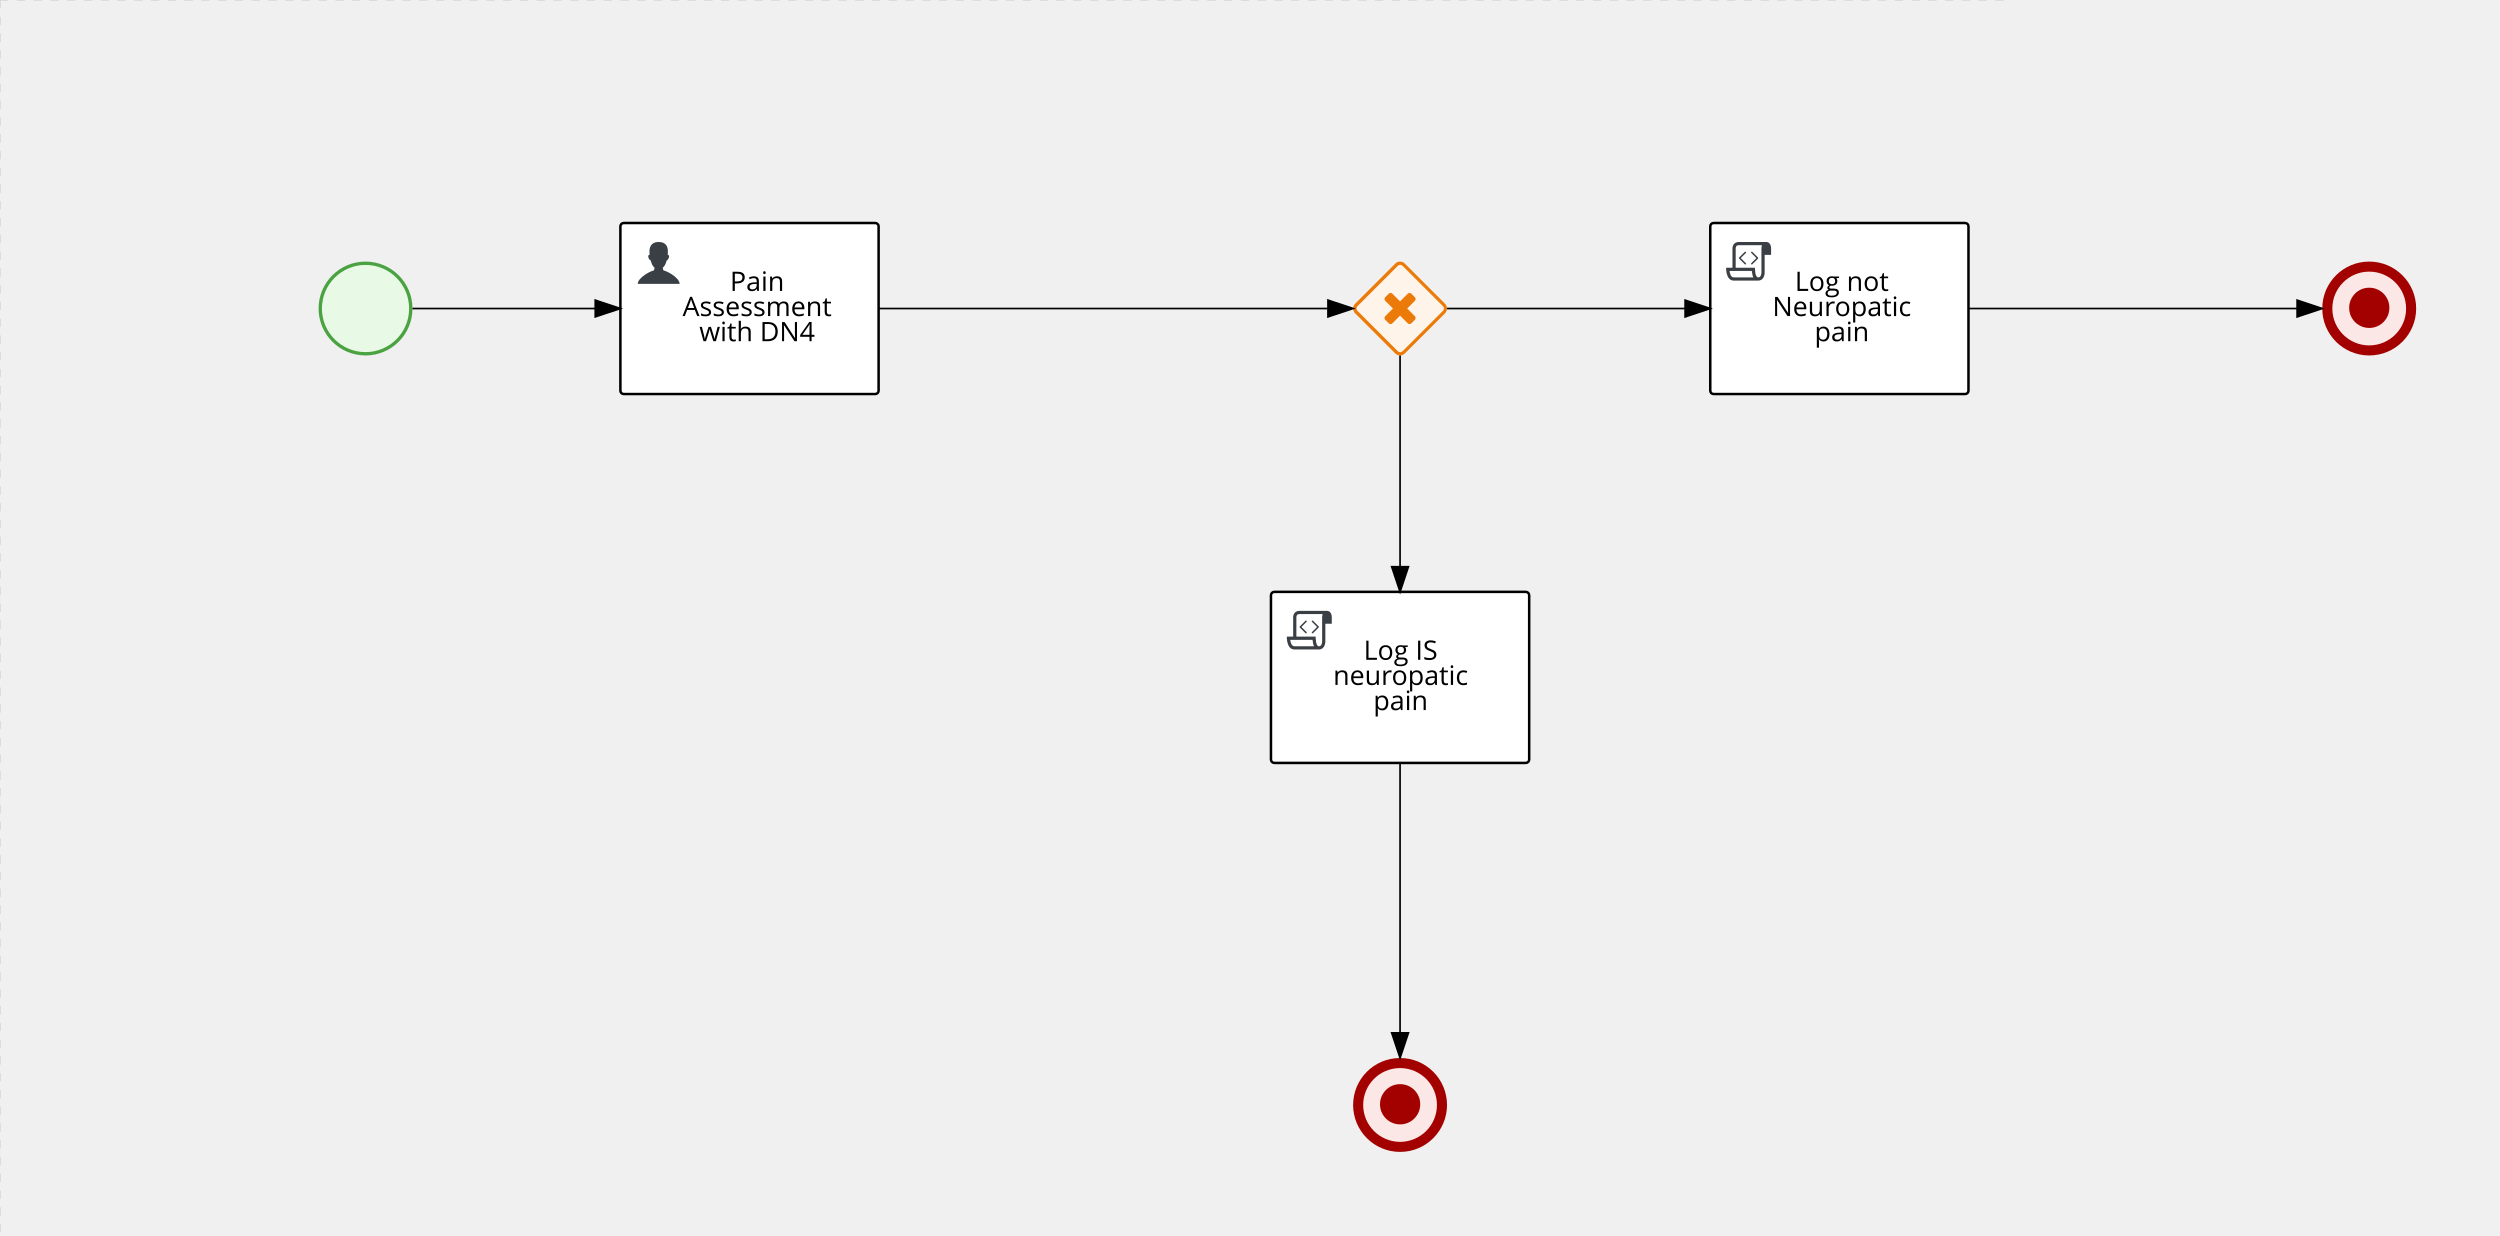
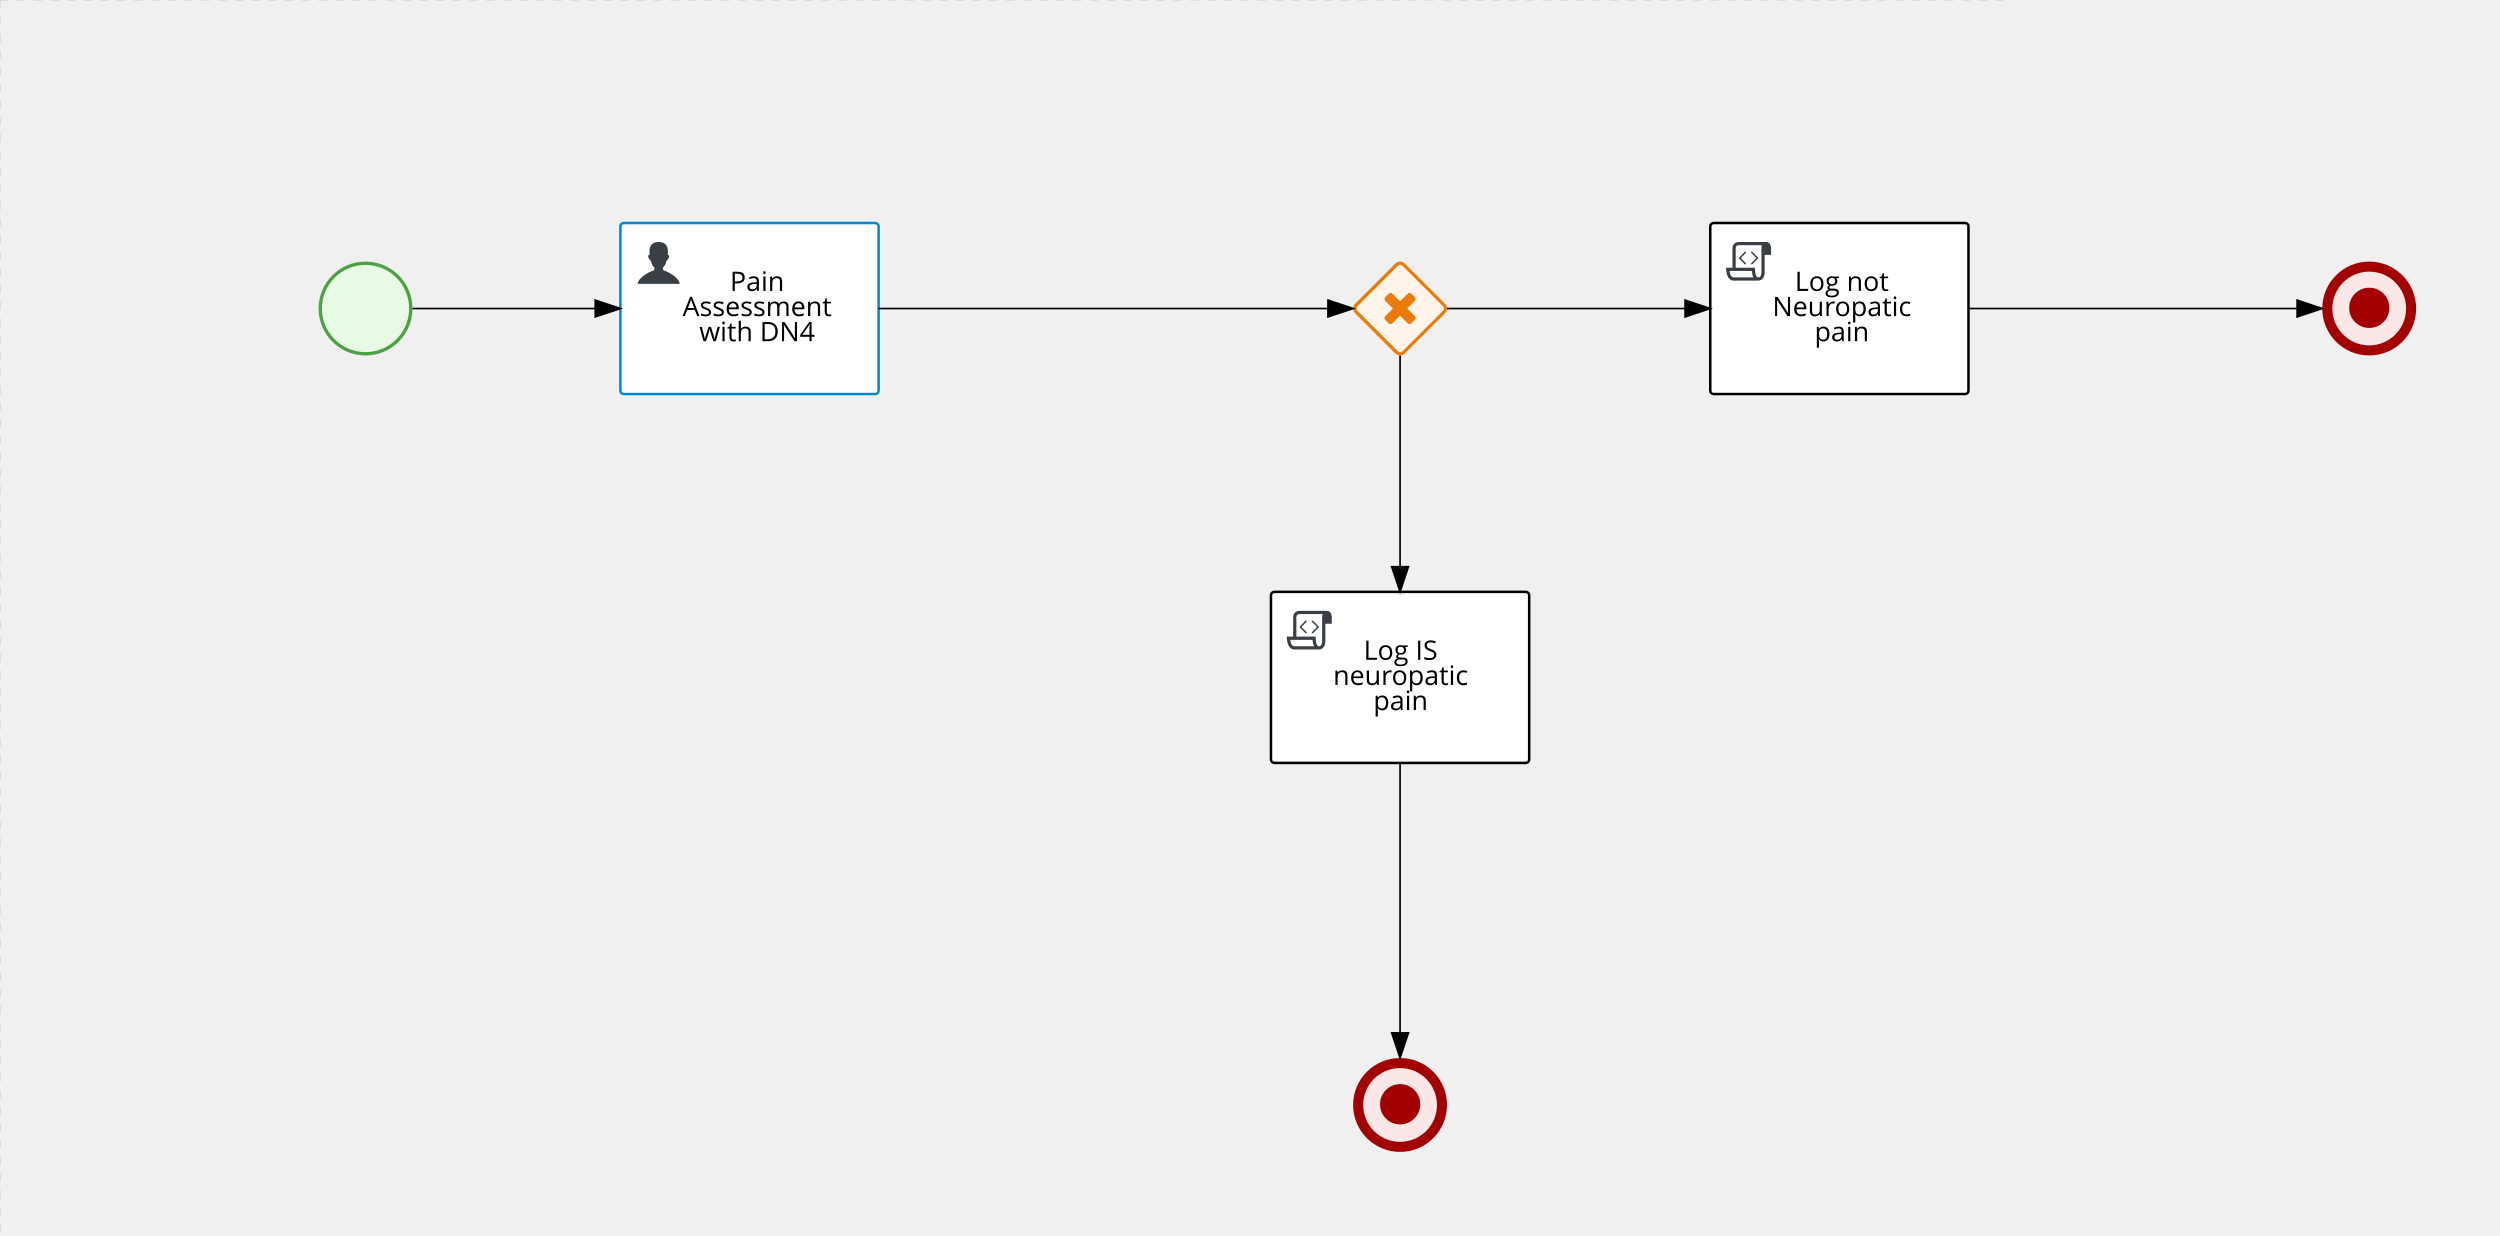
<svg xmlns="http://www.w3.org/2000/svg" version="1.1" width="1491" height="737" viewBox="0 0 1491 737">
  <defs />
  <g transform="matrix(1,0,0,1,0,0)">
    <g>
      <g>
        <g>
          <path fill="none" stroke="#d3d3d3" paint-order="fill stroke markers" d=" M 0 0 L 1200 0" stroke-miterlimit="10" stroke-opacity="0.8" stroke-dasharray="5" />
        </g>
        <g>
          <path fill="none" stroke="#d3d3d3" paint-order="fill stroke markers" d=" M 0 0 L 0 800" stroke-miterlimit="10" stroke-opacity="0.8" stroke-dasharray="5" />
        </g>
      </g>
      <g id="_090800BE-8C31-49A4-BD8B-3F72EE1F6A00" bpmn2nodeid="_090800BE-8C31-49A4-BD8B-3F72EE1F6A00" transform="matrix(1,0,0,1,807,156)">
        <g>
          <path fill="none" stroke="none" />
        </g>
        <g transform="matrix(0.125,0,0,0.125,0,0)">
          <g transform="matrix(1,0,0,1,0,0)">
            <path fill="#fef4ea" stroke="none" id="_090800BE-8C31-49A4-BD8B-3F72EE1F6A00?shapeType=BACKGROUND" paint-order="stroke fill markers" d=" M 0 0 M 224.4 4.3 C 216.4 4.3 208.4 7.3 202.3 13.4 L 13.5 202.2 C 1.3 214.4 1.3 234.2 13.5 246.4 L 202.2 435.1 C 208.3 441.2 216.4 444.2 224.3 444.2 C 232.2 444.2 240.3 441.2 246.4 435.1 L 435.1 246.4 C 447.3 234.2 447.3 214.4 435.1 202.2 L 246.5 13.4 C 240.4 7.3 232.4 4.3 224.4 4.3 L 224.4 4.3 Z" />
          </g>
          <g>
            <g transform="matrix(1,0,0,1,0,0)">
              <g transform="matrix(1,0,0,1,0,0)">
                <path fill="#ec7a08" stroke="none" id="_090800BE-8C31-49A4-BD8B-3F72EE1F6A00?shapeType=BORDER&amp;renderType=FILL" paint-order="stroke fill markers" d=" M 0 0 M 20.8 212.7 L 213.3 20.2 C 219.6 13.9 229.7 13.9 235.9 20.2 L 428.4 212.7 C 434.7 219 434.7 229.1 428.4 235.3 L 235.9 427.8 C 229.6 434.1 219.5 434.1 213.3 427.8 L 20.8 235.3 C 14.5 229.1 14.5 218.9 20.8 212.7 L 20.8 212.7 Z M 0 0 M 0 224 C 0 232.1 3.1 240.3 9.3 246.5 L 201.5 438.7 C 213.9 451.1 234.1 451.1 246.5 438.7 L 438.7 246.5 C 444.9 240.3 448 232.1 448 224 C 448 215.9 444.9 207.7 438.7 201.5 L 246.5 9.3 C 234.1 -3.1 213.9 -3.1 201.5 9.3 L 9.3 201.5 C 3.1 207.7 0 215.9 0 224 L 0 224 Z" />
              </g>
            </g>
          </g>
          <g>
            <g transform="matrix(1,0,0,1,0,0)">
              <g transform="matrix(1,0,0,1,0,0)">
                <path fill="#ec7a08" stroke="none" id="_090800BE-8C31-49A4-BD8B-3F72EE1F6A00_exclusive" paint-order="stroke fill markers" d=" M 0 0 M 298.2 269.2 C 298.2 272.6 297.1 275.3 294.7 277.7 L 277.7 294.7 C 275.3 297.1 272.6 298.2 269.2 298.2 C 265.8 298.2 263.1 297.1 260.7 294.7 L 224 258 L 187.2 294.8 C 184.8 297.2 182.1 298.3 178.7 298.3 C 175.3 298.3 172.6 297.2 170.2 294.8 L 153.2 277.8 C 150.8 275.4 149.7 272.7 149.7 269.3 C 149.7 265.9 150.8 263.2 153.2 260.8 L 190 224 L 153.2 187.2 C 150.8 184.8 149.7 182 149.7 178.7 C 149.7 175.3 150.8 172.5 153.2 170.2 L 170.2 153.2 C 172.6 150.8 175.3 149.7 178.7 149.7 C 182.1 149.7 184.8 150.8 187.2 153.2 L 224 190 L 260.8 153.2 C 263.2 150.8 265.9 149.7 269.3 149.7 C 272.7 149.7 275.4 150.8 277.8 153.2 L 294.8 170.2 C 297.2 172.5 298.3 175.3 298.3 178.7 C 298.3 182 297.2 184.8 294.8 187.2 L 258 224 L 294.8 260.8 C 297.1 263.1 298.2 265.9 298.2 269.2 Z" />
              </g>
            </g>
          </g>
        </g>
        <g transform="matrix(1,0,0,1,28,61)" />
      </g>
      <g id="_8131E574-7013-4041-A5FC-5D10BE796459" bpmn2nodeid="_8131E574-7013-4041-A5FC-5D10BE796459" transform="matrix(1,0,0,1,1385,156)">
        <g>
          <path fill="none" stroke="none" />
        </g>
        <g transform="matrix(0.125,0,0,0.125,0,0)">
          <g transform="matrix(1,0,0,1,0,0)">
            <path fill="#fce7e7" stroke="none" id="_8131E574-7013-4041-A5FC-5D10BE796459?shapeType=BACKGROUND" paint-order="stroke fill markers" d=" M 0 0 M 444 224 C 444 263.9 434.2 300.8 414.4 334.5 C 394.7 368.2 368 394.9 334.4 414.5 C 300.8 434.1 263.9 444 224 444 C 184.1 444 147.2 434.2 113.5 414.4 C 79.8 394.7 53.1 368 33.5 334.4 C 13.9 300.8 4 263.9 4 224 C 4 184.1 13.8 147.2 33.6 113.5 C 53.4 79.8 80.1 53.1 113.6 33.5 C 147.1 13.9 184.1 4 224 4 C 263.9 4 300.8 13.8 334.5 33.6 C 368.2 53.4 394.9 80.1 414.5 113.6 C 434.1 147.1 444 184.1 444 224 Z" />
          </g>
          <g>
            <g transform="matrix(1,0,0,1,0,0)">
              <g transform="matrix(1,0,0,1,0,0)">
                <path fill="#a30000" stroke="none" id="_8131E574-7013-4041-A5FC-5D10BE796459?shapeType=BORDER&amp;renderType=FILL" paint-order="stroke fill markers" d=" M 0 0 M 224 0 C 100.3 0 0 100.3 0 224 C 0 347.7 100.3 448 224 448 C 347.7 448 448 347.7 448 224 C 448 100.3 347.7 0 224 0 Z M 0 0 M 224 400 C 126.8 400 48 321.2 48 224 C 48 126.8 126.8 48 224 48 C 321.2 48 400 126.8 400 224 C 400 321.2 321.2 400 224 400 Z" />
              </g>
            </g>
          </g>
          <g>
            <g transform="matrix(1,0,0,1,0,0)">
              <g transform="matrix(1,0,0,1,0,0)">
                <path fill="#a30000" stroke="none" id="_8131E574-7013-4041-A5FC-5D10BE796459_end_1_" paint-order="stroke fill markers" d=" M 0 0 M 320.2 220.7 C 320.2 238.1 315.9 254.2 307.3 268.9 C 298.7 283.6 287.1 295.3 272.4 303.8 C 257.7 312.4 241.6 316.7 224.2 316.7 C 206.8 316.7 190.7 312.4 176 303.8 C 161.3 295.2 149.7 283.6 141.1 268.9 C 132.5 254.2 128.3 238.1 128.3 220.7 C 128.3 203.3 132.6 187.2 141.2 172.5 C 149.8 157.8 161.4 146.1 176.1 137.5 C 190.8 128.9 206.9 124.7 224.3 124.7 C 241.7 124.7 257.8 129 272.5 137.6 C 287.2 146.2 298.9 157.9 307.4 172.5 C 316 187.2 320.2 203.3 320.2 220.7 Z" />
              </g>
            </g>
          </g>
        </g>
        <g transform="matrix(1,0,0,1,28,61)" />
      </g>
      <g id="_02D7A642-EC6D-49D2-90E2-23A0718E7073" bpmn2nodeid="_02D7A642-EC6D-49D2-90E2-23A0718E7073" transform="matrix(1,0,0,1,190,156)">
        <g>
          <path fill="none" stroke="none" />
        </g>
        <g transform="matrix(0.125,0,0,0.125,0,0)">
          <g transform="matrix(1,0,0,1,0,0)">
            <path fill="#e8fae6" stroke="none" id="_02D7A642-EC6D-49D2-90E2-23A0718E7073?shapeType=BACKGROUND" paint-order="stroke fill markers" d=" M 0 0 M 444 224 C 444 263.9 434.2 300.8 414.4 334.5 C 394.7 368.2 368 394.9 334.4 414.5 C 300.8 434.1 263.9 444 224 444 C 184.1 444 147.2 434.2 113.5 414.4 C 79.8 394.7 53.1 368 33.5 334.4 C 13.9 300.8 4 263.9 4 224 C 4 184.1 13.8 147.2 33.6 113.5 C 53.4 79.8 80.1 53.1 113.6 33.5 C 147.1 13.9 184.1 4 224 4 C 263.9 4 300.8 13.8 334.5 33.6 C 368.2 53.4 394.9 80.1 414.5 113.6 C 434.1 147.1 444 184.1 444 224 Z" />
          </g>
          <g>
            <g transform="matrix(1,0,0,1,0,0)">
              <g transform="matrix(1,0,0,1,0,0)">
                <path fill="#4aa241" stroke="none" id="_02D7A642-EC6D-49D2-90E2-23A0718E7073?shapeType=BORDER&amp;renderType=FILL" paint-order="stroke fill markers" d=" M 0 0 M 224 0 C 100.3 0 0 100.3 0 224 C 0 347.7 100.3 448 224 448 C 347.7 448 448 347.7 448 224 C 448 100.3 347.7 0 224 0 Z M 0 0 M 224 432 C 109.1 432 16 338.9 16 224 C 16 109.1 109.1 16 224 16 C 338.9 16 432 109.1 432 224 C 432 338.9 338.9 432 224 432 Z" />
              </g>
            </g>
          </g>
        </g>
        <g transform="matrix(1,0,0,1,28,61)" />
      </g>
      <g id="_363A41AE-0E2D-4DD7-A023-7CE9F8D11E7D" bpmn2nodeid="_363A41AE-0E2D-4DD7-A023-7CE9F8D11E7D" transform="matrix(1,0,0,1,370,133)">
        <g>
          <path fill="none" stroke="none" />
        </g>
        <g transform="matrix(1,0,0,1,0,0)">
          <path fill="#ffffff" stroke="none" id="_363A41AE-0E2D-4DD7-A023-7CE9F8D11E7D?shapeType=BACKGROUND" paint-order="stroke fill markers" d=" M 2 0 L 152 0 L 152 0 A 2 2 0 0 1 154 2 L 154 100 L 154 100 A 2 2 0 0 1 152 102 L 2 102 L 2 102 A 2 2 0 0 1 0 100 L 0 2 L 0 2 A 2 2 0 0 1 2 0 Z" />
        </g>
        <g transform="matrix(1,0,0,1,0,0)">
-           <path fill="none" stroke="#000000" id="_363A41AE-0E2D-4DD7-A023-7CE9F8D11E7D?shapeType=BORDER&amp;renderType=STROKE" paint-order="fill stroke markers" d=" M 2 0 L 152 0 L 152 0 A 2 2 0 0 1 154 2 L 154 100 L 154 100 A 2 2 0 0 1 152 102 L 2 102 L 2 102 A 2 2 0 0 1 0 100 L 0 2 L 0 2 A 2 2 0 0 1 2 0 Z" stroke-miterlimit="10" stroke-width="1.5" stroke-dasharray="" />
+           <path fill="none" stroke="rgb(0,136,206)" id="_363A41AE-0E2D-4DD7-A023-7CE9F8D11E7D?shapeType=BORDER&amp;renderType=STROKE" paint-order="fill stroke markers" d=" M 2 0 L 152 0 L 152 0 A 2 2 0 0 1 154 2 L 154 100 L 154 100 A 2 2 0 0 1 152 102 L 2 102 L 2 102 A 2 2 0 0 1 0 100 L 0 2 L 0 2 A 2 2 0 0 1 2 0 Z" stroke-miterlimit="10" stroke-width="1.5" stroke-dasharray="" />
        </g>
        <g>
          <g transform="matrix(0.06,0,0,0.06,9.4,9.4)">
            <g transform="matrix(1,0,0,1,0,0)">
              <path fill="#393f44" stroke="none" id="_363A41AE-0E2D-4DD7-A023-7CE9F8D11E7D_task__JrCX__gE2q" paint-order="stroke fill markers" d=" M 0 0 M 16 445.21 C 16 440.869 18.784 431.129 22.001 424.217 C 35.768 394.64 77.283 359.28 129 333.084 C 144.516 325.224 157.347 319.964 167.807 317.174 C 171.932 316.074 175.729 314.414 176.525 313.363 C 178.894 310.234 180.914 302.908 181.727 294.5 L 182.5 286.5 L 178.507 283.455 C 166.303 274.146 154.284 251.678 148.04 226.5 C 145.611 216.707 145.056 215.462 142.984 215.158 C 141.703 214.97 138.083 212.243 134.939 209.099 C 123.233 197.393 116.891 177.376 121.44 166.49 C 123.002 162.751 128.155 159.01 131.75 159.004 C 134.448 159 134.471 158.603 132.914 138.788 C 130.927 113.496 134.279 92.265 143.132 74.076 C 152.232 55.38 167.569 42.882 189.049 36.66 C 210.203 30.532 237.797 30.532 258.951 36.66 C 300.042 48.563 318.958 83.806 314.955 141 C 314.32 150.075 313.624 157.788 313.409 158.14 C 313.194 158.493 314.575 159.073 316.479 159.43 C 328.929 161.766 330.986 177.018 321.496 196.621 C 316.903 206.109 309.357 214.508 304.817 215.185 C 303.023 215.453 302.293 217.146 299.943 226.5 C 296.659 239.567 294.474 245.305 287.948 257.995 C 282.491 268.606 273.035 281.109 268.108 284.229 L 264.871 286.278 L 265.518 292.889 C 266.345 301.33 268.639 309.871 270.877 312.837 C 272.067 314.415 275.002 315.79 280.063 317.139 C 291.069 320.075 303.617 325.274 321 334.102 C 369.815 358.891 410.848 393.758 425.032 422.5 C 429.07 430.682 432 440.232 432 445.21 L 432 448 L 224 448 L 16 448 L 16 445.21 Z" />
            </g>
          </g>
        </g>
        <g transform="matrix(1,0,0,1,4.04,13.68)">
          <g transform="matrix(0.04,0,0,0.04,63.36,69.12)">
            <g transform="matrix(1,0,0,1,0,0)">
              <path fill="none" stroke="none" />
            </g>
            <g transform="matrix(1,0,0,1,0,0)">
              <path fill="none" stroke="none" />
            </g>
          </g>
        </g>
        <g transform="matrix(1,0,0,1,35,28.5)">
          <text fill="#000000" stroke="none" font-family="Open Sans" font-size="12pt" font-style="normal" font-weight="normal" text-decoration="normal" x="46.547" y="12" text-anchor="middle" dominant-baseline="alphabetic">       Pain        </text>
          <text fill="#000000" stroke="none" font-family="Open Sans" font-size="12pt" font-style="normal" font-weight="normal" text-decoration="normal" x="46.547" y="27" text-anchor="middle" dominant-baseline="alphabetic">Assessment </text>
          <text fill="#000000" stroke="none" font-family="Open Sans" font-size="12pt" font-style="normal" font-weight="normal" text-decoration="normal" x="46.547" y="42" text-anchor="middle" dominant-baseline="alphabetic">   with DN4   </text>
        </g>
      </g>
      <g id="_D28745D5-F3A2-4F1F-BC96-A5F1520F2119" bpmn2nodeid="_D28745D5-F3A2-4F1F-BC96-A5F1520F2119" transform="matrix(1,0,0,1,807,631)">
        <g>
          <path fill="none" stroke="none" />
        </g>
        <g transform="matrix(0.125,0,0,0.125,0,0)">
          <g transform="matrix(1,0,0,1,0,0)">
            <path fill="#fce7e7" stroke="none" id="_D28745D5-F3A2-4F1F-BC96-A5F1520F2119?shapeType=BACKGROUND" paint-order="stroke fill markers" d=" M 0 0 M 444 224 C 444 263.9 434.2 300.8 414.4 334.5 C 394.7 368.2 368 394.9 334.4 414.5 C 300.8 434.1 263.9 444 224 444 C 184.1 444 147.2 434.2 113.5 414.4 C 79.8 394.7 53.1 368 33.5 334.4 C 13.9 300.8 4 263.9 4 224 C 4 184.1 13.8 147.2 33.6 113.5 C 53.4 79.8 80.1 53.1 113.6 33.5 C 147.1 13.9 184.1 4 224 4 C 263.9 4 300.8 13.8 334.5 33.6 C 368.2 53.4 394.9 80.1 414.5 113.6 C 434.1 147.1 444 184.1 444 224 Z" />
          </g>
          <g>
            <g transform="matrix(1,0,0,1,0,0)">
              <g transform="matrix(1,0,0,1,0,0)">
                <path fill="#a30000" stroke="none" id="_D28745D5-F3A2-4F1F-BC96-A5F1520F2119?shapeType=BORDER&amp;renderType=FILL" paint-order="stroke fill markers" d=" M 0 0 M 224 0 C 100.3 0 0 100.3 0 224 C 0 347.7 100.3 448 224 448 C 347.7 448 448 347.7 448 224 C 448 100.3 347.7 0 224 0 Z M 0 0 M 224 400 C 126.8 400 48 321.2 48 224 C 48 126.8 126.8 48 224 48 C 321.2 48 400 126.8 400 224 C 400 321.2 321.2 400 224 400 Z" />
              </g>
            </g>
          </g>
          <g>
            <g transform="matrix(1,0,0,1,0,0)">
              <g transform="matrix(1,0,0,1,0,0)">
                <path fill="#a30000" stroke="none" id="_D28745D5-F3A2-4F1F-BC96-A5F1520F2119_end_1_" paint-order="stroke fill markers" d=" M 0 0 M 320.2 220.7 C 320.2 238.1 315.9 254.2 307.3 268.9 C 298.7 283.6 287.1 295.3 272.4 303.8 C 257.7 312.4 241.6 316.7 224.2 316.7 C 206.8 316.7 190.7 312.4 176 303.8 C 161.3 295.2 149.7 283.6 141.1 268.9 C 132.5 254.2 128.3 238.1 128.3 220.7 C 128.3 203.3 132.6 187.2 141.2 172.5 C 149.8 157.8 161.4 146.1 176.1 137.5 C 190.8 128.9 206.9 124.7 224.3 124.7 C 241.7 124.7 257.8 129 272.5 137.6 C 287.2 146.2 298.9 157.9 307.4 172.5 C 316 187.2 320.2 203.3 320.2 220.7 Z" />
              </g>
            </g>
          </g>
        </g>
        <g transform="matrix(1,0,0,1,28,61)" />
      </g>
      <g id="_C7093AB9-A89C-48DD-AF39-DB7C1EFF8898" bpmn2nodeid="_C7093AB9-A89C-48DD-AF39-DB7C1EFF8898" transform="matrix(1,0,0,1,1020,133)">
        <g>
          <path fill="none" stroke="none" />
        </g>
        <g transform="matrix(1,0,0,1,0,0)">
          <path fill="#ffffff" stroke="none" id="_C7093AB9-A89C-48DD-AF39-DB7C1EFF8898?shapeType=BACKGROUND" paint-order="stroke fill markers" d=" M 2 0 L 152 0 L 152 0 A 2 2 0 0 1 154 2 L 154 100 L 154 100 A 2 2 0 0 1 152 102 L 2 102 L 2 102 A 2 2 0 0 1 0 100 L 0 2 L 0 2 A 2 2 0 0 1 2 0 Z" />
        </g>
        <g transform="matrix(1,0,0,1,0,0)">
          <path fill="none" stroke="#000000" id="_C7093AB9-A89C-48DD-AF39-DB7C1EFF8898?shapeType=BORDER&amp;renderType=STROKE" paint-order="fill stroke markers" d=" M 2 0 L 152 0 L 152 0 A 2 2 0 0 1 154 2 L 154 100 L 154 100 A 2 2 0 0 1 152 102 L 2 102 L 2 102 A 2 2 0 0 1 0 100 L 0 2 L 0 2 A 2 2 0 0 1 2 0 Z" stroke-miterlimit="10" stroke-width="1.5" stroke-dasharray="" />
        </g>
        <g>
          <g transform="matrix(0.06,0,0,0.06,9.4,9.4)">
            <g transform="matrix(1,0,0,1,0,0)">
              <path fill="#393f44" stroke="none" id="_C7093AB9-A89C-48DD-AF39-DB7C1EFF8898_task__T703__3wNP" paint-order="stroke fill markers" d=" M 0 0 M 197.3 130.2 C 194.4 127.3 189.6 127.3 186.7 130.2 L 130.2 186.7 C 127.3 189.6 127.3 194.4 130.2 197.3 L 186.7 253.8 C 188.1 255.3 190.1 256 192 256 C 193.9 256 195.9 255.3 197.3 253.7 C 200.2 250.8 200.2 246 197.3 243.1 L 146.2 192 L 197.3 140.8 C 200.2 137.9 200.2 133.1 197.3 130.2 Z" />
            </g>
            <g transform="matrix(1,0,0,1,0,0)">
              <path fill="#393f44" stroke="none" id="_C7093AB9-A89C-48DD-AF39-DB7C1EFF8898_task__T703__gqkB" paint-order="stroke fill markers" d=" M 0 0 M 261.3 130.2 C 258.4 127.3 253.6 127.3 250.7 130.2 C 247.8 133.1 247.8 137.9 250.7 140.8 L 301.8 191.9 L 250.7 243 C 247.8 245.9 247.8 250.7 250.7 253.6 C 252.1 255.3 254.1 256 256 256 C 257.9 256 259.9 255.3 261.3 253.8 L 317.8 197.3 C 320.7 194.4 320.7 189.6 317.8 186.7 L 261.3 130.2 Z" />
            </g>
            <g transform="matrix(1,0,0,1,0,0)">
              <path fill="#393f44" stroke="none" id="_C7093AB9-A89C-48DD-AF39-DB7C1EFF8898_task__T703__x19X" paint-order="stroke fill markers" d=" M 0 0 M 400 32 C 400 32 152.8 32 128 32 C 62 32 64 96 64 96 L 64 288 L 1 288 C 1 288 -4 416 78 416 L 320 416 C 368 416 384 368 384 336 C 384 314.2 384 224.4 384 160 L 448 160 L 448 96 C 448 96 449 32 400 32 Z M 0 0 M 78 383.9 C 68.5 383.9 61.6 381.1 55.5 374.9 C 43.4 362.4 37.5 339.6 34.9 320 L 256.9 320 C 257.1 322.7 257.3 325.4 257.6 328.2 C 260 351.6 264.7 370.1 271.9 383.9 L 78 383.9 L 78 383.9 Z M 0 0 M 352 336 C 352 345.9 349.6 360.3 342.9 371 C 337.2 380.1 330.4 384 320 384 C 285 384 288 288 288 288 L 96 288 L 96 96 L 96 95.9 L 96 95.1 C 96 90.6 97.6 78.3 104.7 71.2 C 106.5 69.4 111.9 64 128 64 L 356.5 64 C 354.4 72.8 352.8 81.8 352.2 89.9 C 352.2 90.5 352.1 91.1 352.1 91.7 C 352.1 92 352.1 92.3 352.1 92.6 C 352 94.8 352 96 352 96 L 352 160 L 352 336 Z" />
            </g>
          </g>
        </g>
        <g transform="matrix(1,0,0,1,35,28.5)">
          <text fill="#000000" stroke="none" font-family="Open Sans" font-size="12pt" font-style="normal" font-weight="normal" text-decoration="normal" x="43.46" y="12" text-anchor="middle" dominant-baseline="alphabetic">   Log not    </text>
          <text fill="#000000" stroke="none" font-family="Open Sans" font-size="12pt" font-style="normal" font-weight="normal" text-decoration="normal" x="43.46" y="27" text-anchor="middle" dominant-baseline="alphabetic">Neuropatic </text>
          <text fill="#000000" stroke="none" font-family="Open Sans" font-size="12pt" font-style="normal" font-weight="normal" text-decoration="normal" x="43.46" y="42" text-anchor="middle" dominant-baseline="alphabetic">      pain       </text>
        </g>
      </g>
      <g id="_0BA2DA0C-8DE5-417E-A507-B45ECB6D7C63" bpmn2nodeid="_0BA2DA0C-8DE5-417E-A507-B45ECB6D7C63" transform="matrix(1,0,0,1,758,353)">
        <g>
          <path fill="none" stroke="none" />
        </g>
        <g transform="matrix(1,0,0,1,0,0)">
          <path fill="#ffffff" stroke="none" id="_0BA2DA0C-8DE5-417E-A507-B45ECB6D7C63?shapeType=BACKGROUND" paint-order="stroke fill markers" d=" M 2 0 L 152 0 L 152 0 A 2 2 0 0 1 154 2 L 154 100 L 154 100 A 2 2 0 0 1 152 102 L 2 102 L 2 102 A 2 2 0 0 1 0 100 L 0 2 L 0 2 A 2 2 0 0 1 2 0 Z" />
        </g>
        <g transform="matrix(1,0,0,1,0,0)">
          <path fill="none" stroke="#000000" id="_0BA2DA0C-8DE5-417E-A507-B45ECB6D7C63?shapeType=BORDER&amp;renderType=STROKE" paint-order="fill stroke markers" d=" M 2 0 L 152 0 L 152 0 A 2 2 0 0 1 154 2 L 154 100 L 154 100 A 2 2 0 0 1 152 102 L 2 102 L 2 102 A 2 2 0 0 1 0 100 L 0 2 L 0 2 A 2 2 0 0 1 2 0 Z" stroke-miterlimit="10" stroke-width="1.5" stroke-dasharray="" />
        </g>
        <g>
          <g transform="matrix(0.06,0,0,0.06,9.4,9.4)">
            <g transform="matrix(1,0,0,1,0,0)">
              <path fill="#393f44" stroke="none" id="_0BA2DA0C-8DE5-417E-A507-B45ECB6D7C63_task__T703__3wNP" paint-order="stroke fill markers" d=" M 0 0 M 197.3 130.2 C 194.4 127.3 189.6 127.3 186.7 130.2 L 130.2 186.7 C 127.3 189.6 127.3 194.4 130.2 197.3 L 186.7 253.8 C 188.1 255.3 190.1 256 192 256 C 193.9 256 195.9 255.3 197.3 253.7 C 200.2 250.8 200.2 246 197.3 243.1 L 146.2 192 L 197.3 140.8 C 200.2 137.9 200.2 133.1 197.3 130.2 Z" />
            </g>
            <g transform="matrix(1,0,0,1,0,0)">
              <path fill="#393f44" stroke="none" id="_0BA2DA0C-8DE5-417E-A507-B45ECB6D7C63_task__T703__gqkB" paint-order="stroke fill markers" d=" M 0 0 M 261.3 130.2 C 258.4 127.3 253.6 127.3 250.7 130.2 C 247.8 133.1 247.8 137.9 250.7 140.8 L 301.8 191.9 L 250.7 243 C 247.8 245.9 247.8 250.7 250.7 253.6 C 252.1 255.3 254.1 256 256 256 C 257.9 256 259.9 255.3 261.3 253.8 L 317.8 197.3 C 320.7 194.4 320.7 189.6 317.8 186.7 L 261.3 130.2 Z" />
            </g>
            <g transform="matrix(1,0,0,1,0,0)">
              <path fill="#393f44" stroke="none" id="_0BA2DA0C-8DE5-417E-A507-B45ECB6D7C63_task__T703__x19X" paint-order="stroke fill markers" d=" M 0 0 M 400 32 C 400 32 152.8 32 128 32 C 62 32 64 96 64 96 L 64 288 L 1 288 C 1 288 -4 416 78 416 L 320 416 C 368 416 384 368 384 336 C 384 314.2 384 224.4 384 160 L 448 160 L 448 96 C 448 96 449 32 400 32 Z M 0 0 M 78 383.9 C 68.5 383.9 61.6 381.1 55.5 374.9 C 43.4 362.4 37.5 339.6 34.9 320 L 256.9 320 C 257.1 322.7 257.3 325.4 257.6 328.2 C 260 351.6 264.7 370.1 271.9 383.9 L 78 383.9 L 78 383.9 Z M 0 0 M 352 336 C 352 345.9 349.6 360.3 342.9 371 C 337.2 380.1 330.4 384 320 384 C 285 384 288 288 288 288 L 96 288 L 96 96 L 96 95.9 L 96 95.1 C 96 90.6 97.6 78.3 104.7 71.2 C 106.5 69.4 111.9 64 128 64 L 356.5 64 C 354.4 72.8 352.8 81.8 352.2 89.9 C 352.2 90.5 352.1 91.1 352.1 91.7 C 352.1 92 352.1 92.3 352.1 92.6 C 352 94.8 352 96 352 96 L 352 160 L 352 336 Z" />
            </g>
          </g>
        </g>
        <g transform="matrix(1,0,0,1,35,28.5)">
          <text fill="#000000" stroke="none" font-family="Open Sans" font-size="12pt" font-style="normal" font-weight="normal" text-decoration="normal" x="42.34" y="12" text-anchor="middle" dominant-baseline="alphabetic">    Log IS      </text>
          <text fill="#000000" stroke="none" font-family="Open Sans" font-size="12pt" font-style="normal" font-weight="normal" text-decoration="normal" x="42.34" y="27" text-anchor="middle" dominant-baseline="alphabetic">neuropatic </text>
          <text fill="#000000" stroke="none" font-family="Open Sans" font-size="12pt" font-style="normal" font-weight="normal" text-decoration="normal" x="42.34" y="42" text-anchor="middle" dominant-baseline="alphabetic">      pain       </text>
        </g>
      </g>
      <g id="_A7D342CB-0708-49BF-8340-B0C458165147" bpmn2nodeid="_A7D342CB-0708-49BF-8340-B0C458165147">
        <g>
          <path fill="none" stroke="#000000" paint-order="fill stroke markers" d=" M 246 184 L 355 184" stroke-miterlimit="10" stroke-dasharray="" />
        </g>
        <g transform="matrix(1,0,0,1,246,184)" />
        <g transform="matrix(6.123233995736766e-17,1,-1,6.123233995736766e-17,370,179)">
          <path fill="#000000" stroke="#000000" paint-order="fill stroke markers" d=" M 10 15 L 0 15 L 5 0 Z" stroke-miterlimit="10" stroke-dasharray="" />
        </g>
        <g transform="matrix(1,0,0,1,246,174)" />
      </g>
      <g id="_9F2A3044-6B46-44F8-82D9-BE6AD889DD76" bpmn2nodeid="_9F2A3044-6B46-44F8-82D9-BE6AD889DD76">
        <g>
          <path fill="none" stroke="#000000" paint-order="fill stroke markers" d=" M 524 184 L 792 184" stroke-miterlimit="10" stroke-dasharray="" />
        </g>
        <g transform="matrix(1,0,0,1,524,184)" />
        <g transform="matrix(6.123233995736766e-17,1,-1,6.123233995736766e-17,807,179)">
          <path fill="#000000" stroke="#000000" paint-order="fill stroke markers" d=" M 10 15 L 0 15 L 5 0 Z" stroke-miterlimit="10" stroke-dasharray="" />
        </g>
        <g transform="matrix(1,0,0,1,565.5,174)" />
      </g>
      <g id="_86D2EC5E-2B5E-4E36-8CFA-ACA9ED3493AA" bpmn2nodeid="_86D2EC5E-2B5E-4E36-8CFA-ACA9ED3493AA">
        <g>
          <path fill="none" stroke="#000000" paint-order="fill stroke markers" d=" M 835 212 L 835 338" stroke-miterlimit="10" stroke-dasharray="" />
        </g>
        <g transform="matrix(1,0,0,1,835,212)" />
        <g transform="matrix(-1,1.2246467991473532e-16,-1.2246467991473532e-16,-1,840,353)">
          <path fill="#000000" stroke="#000000" paint-order="fill stroke markers" d=" M 10 15 L 0 15 L 5 0 Z" stroke-miterlimit="10" stroke-dasharray="" />
        </g>
        <g transform="matrix(1,0,0,1,845,282.5)" />
      </g>
      <g id="_486F524F-E6A6-4C20-B3BC-06F23031AE10" bpmn2nodeid="_486F524F-E6A6-4C20-B3BC-06F23031AE10">
        <g>
          <path fill="none" stroke="#000000" paint-order="fill stroke markers" d=" M 835 455 L 835 616" stroke-miterlimit="10" stroke-dasharray="" />
        </g>
        <g transform="matrix(1,0,0,1,835,455)" />
        <g transform="matrix(-1,1.2246467991473532e-16,-1.2246467991473532e-16,-1,840,631)">
          <path fill="#000000" stroke="#000000" paint-order="fill stroke markers" d=" M 10 15 L 0 15 L 5 0 Z" stroke-miterlimit="10" stroke-dasharray="" />
        </g>
        <g transform="matrix(1,0,0,1,845,543)" />
      </g>
      <g id="_48B359F2-0345-4CED-8AE6-880A2DBB1758" bpmn2nodeid="_48B359F2-0345-4CED-8AE6-880A2DBB1758">
        <g>
          <path fill="none" stroke="#000000" paint-order="fill stroke markers" d=" M 863 184 L 1005 184" stroke-miterlimit="10" stroke-dasharray="" />
        </g>
        <g transform="matrix(1,0,0,1,863,184)" />
        <g transform="matrix(6.123233995736766e-17,1,-1,6.123233995736766e-17,1020,179)">
          <path fill="#000000" stroke="#000000" paint-order="fill stroke markers" d=" M 10 15 L 0 15 L 5 0 Z" stroke-miterlimit="10" stroke-dasharray="" />
        </g>
        <g transform="matrix(1,0,0,1,863,174)" />
      </g>
      <g id="_57FCF421-9DA5-48D5-81C0-3F5B11068628" bpmn2nodeid="_57FCF421-9DA5-48D5-81C0-3F5B11068628">
        <g>
          <path fill="none" stroke="#000000" paint-order="fill stroke markers" d=" M 1174 184 L 1370 184" stroke-miterlimit="10" stroke-dasharray="" />
        </g>
        <g transform="matrix(1,0,0,1,1174,184)" />
        <g transform="matrix(6.123233995736766e-17,1,-1,6.123233995736766e-17,1385,179)">
          <path fill="#000000" stroke="#000000" paint-order="fill stroke markers" d=" M 10 15 L 0 15 L 5 0 Z" stroke-miterlimit="10" stroke-dasharray="" />
        </g>
        <g transform="matrix(1,0,0,1,1179.5,174)" />
      </g>
      <g transform="matrix(1,0,0,1,807,156)" />
      <g transform="matrix(1,0,0,1,1385,156)" />
      <g transform="matrix(1,0,0,1,190,156)" />
-       <g transform="matrix(1,0,0,1,370,133)" />
      <g transform="matrix(1,0,0,1,807,631)" />
      <g transform="matrix(1,0,0,1,1020,133)" />
      <g transform="matrix(1,0,0,1,758,353)" />
+       <g transform="matrix(1,0,0,1,370,133)" />
    </g>
  </g>
</svg>
